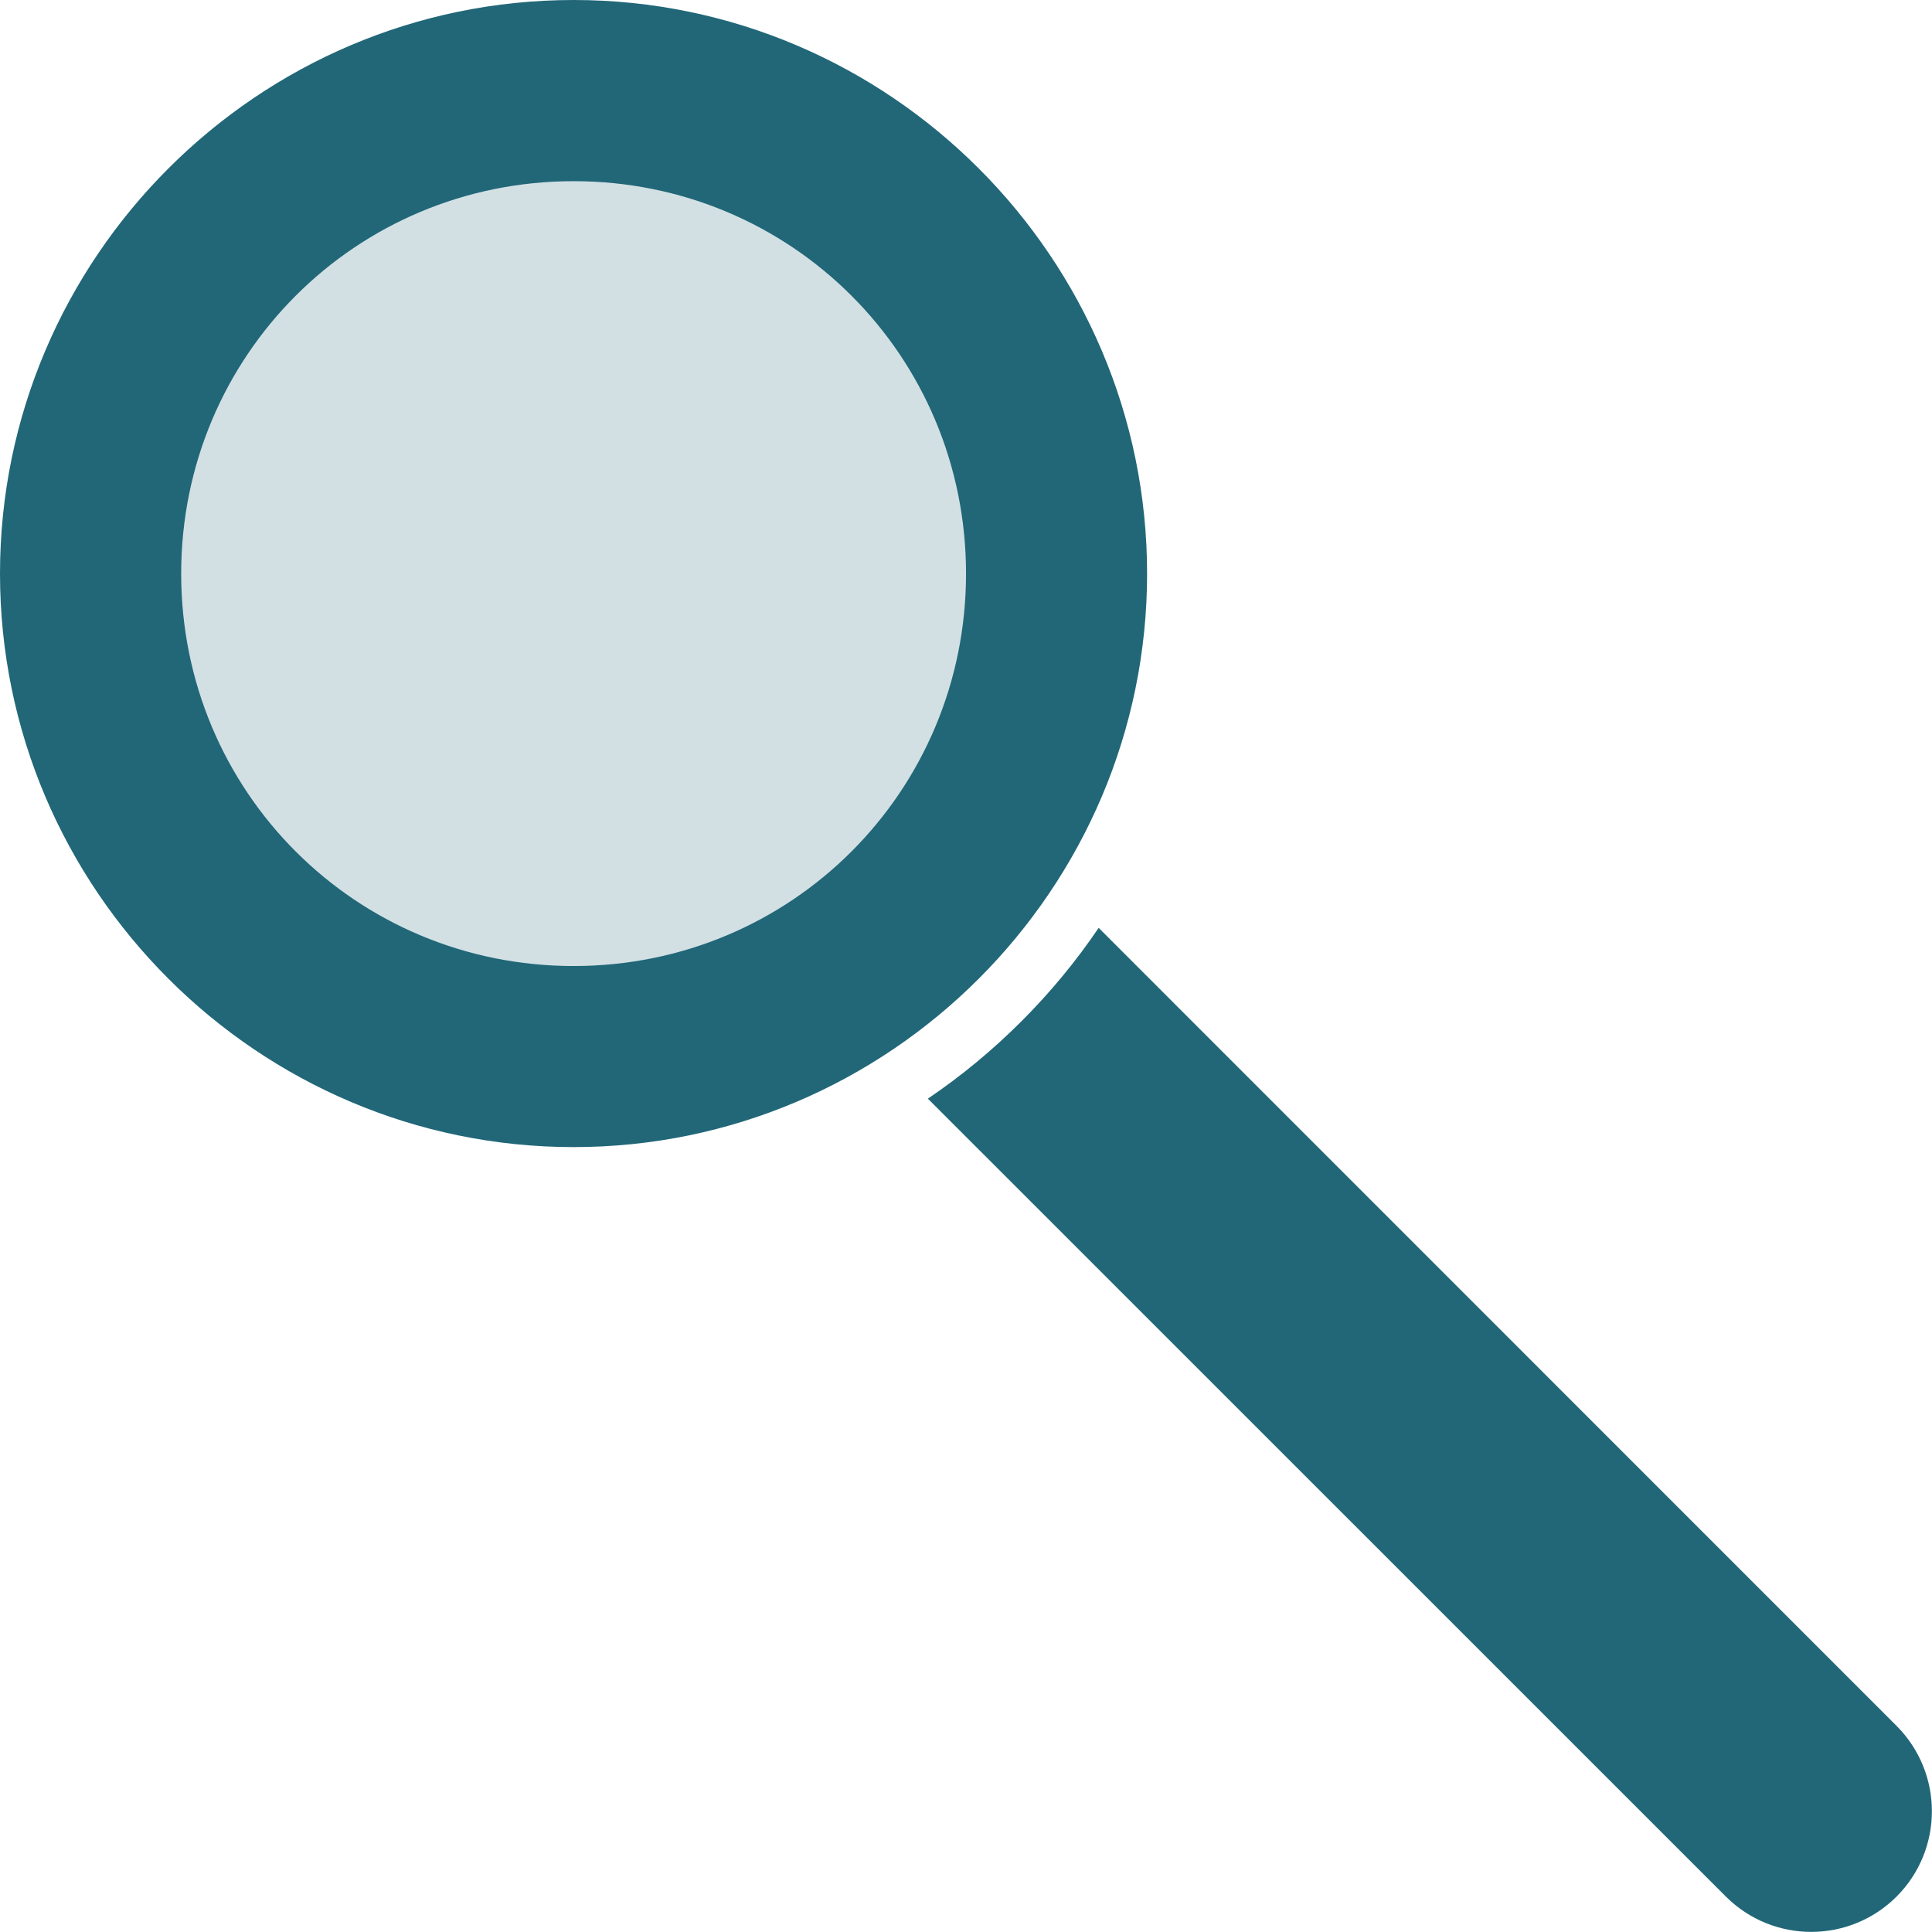
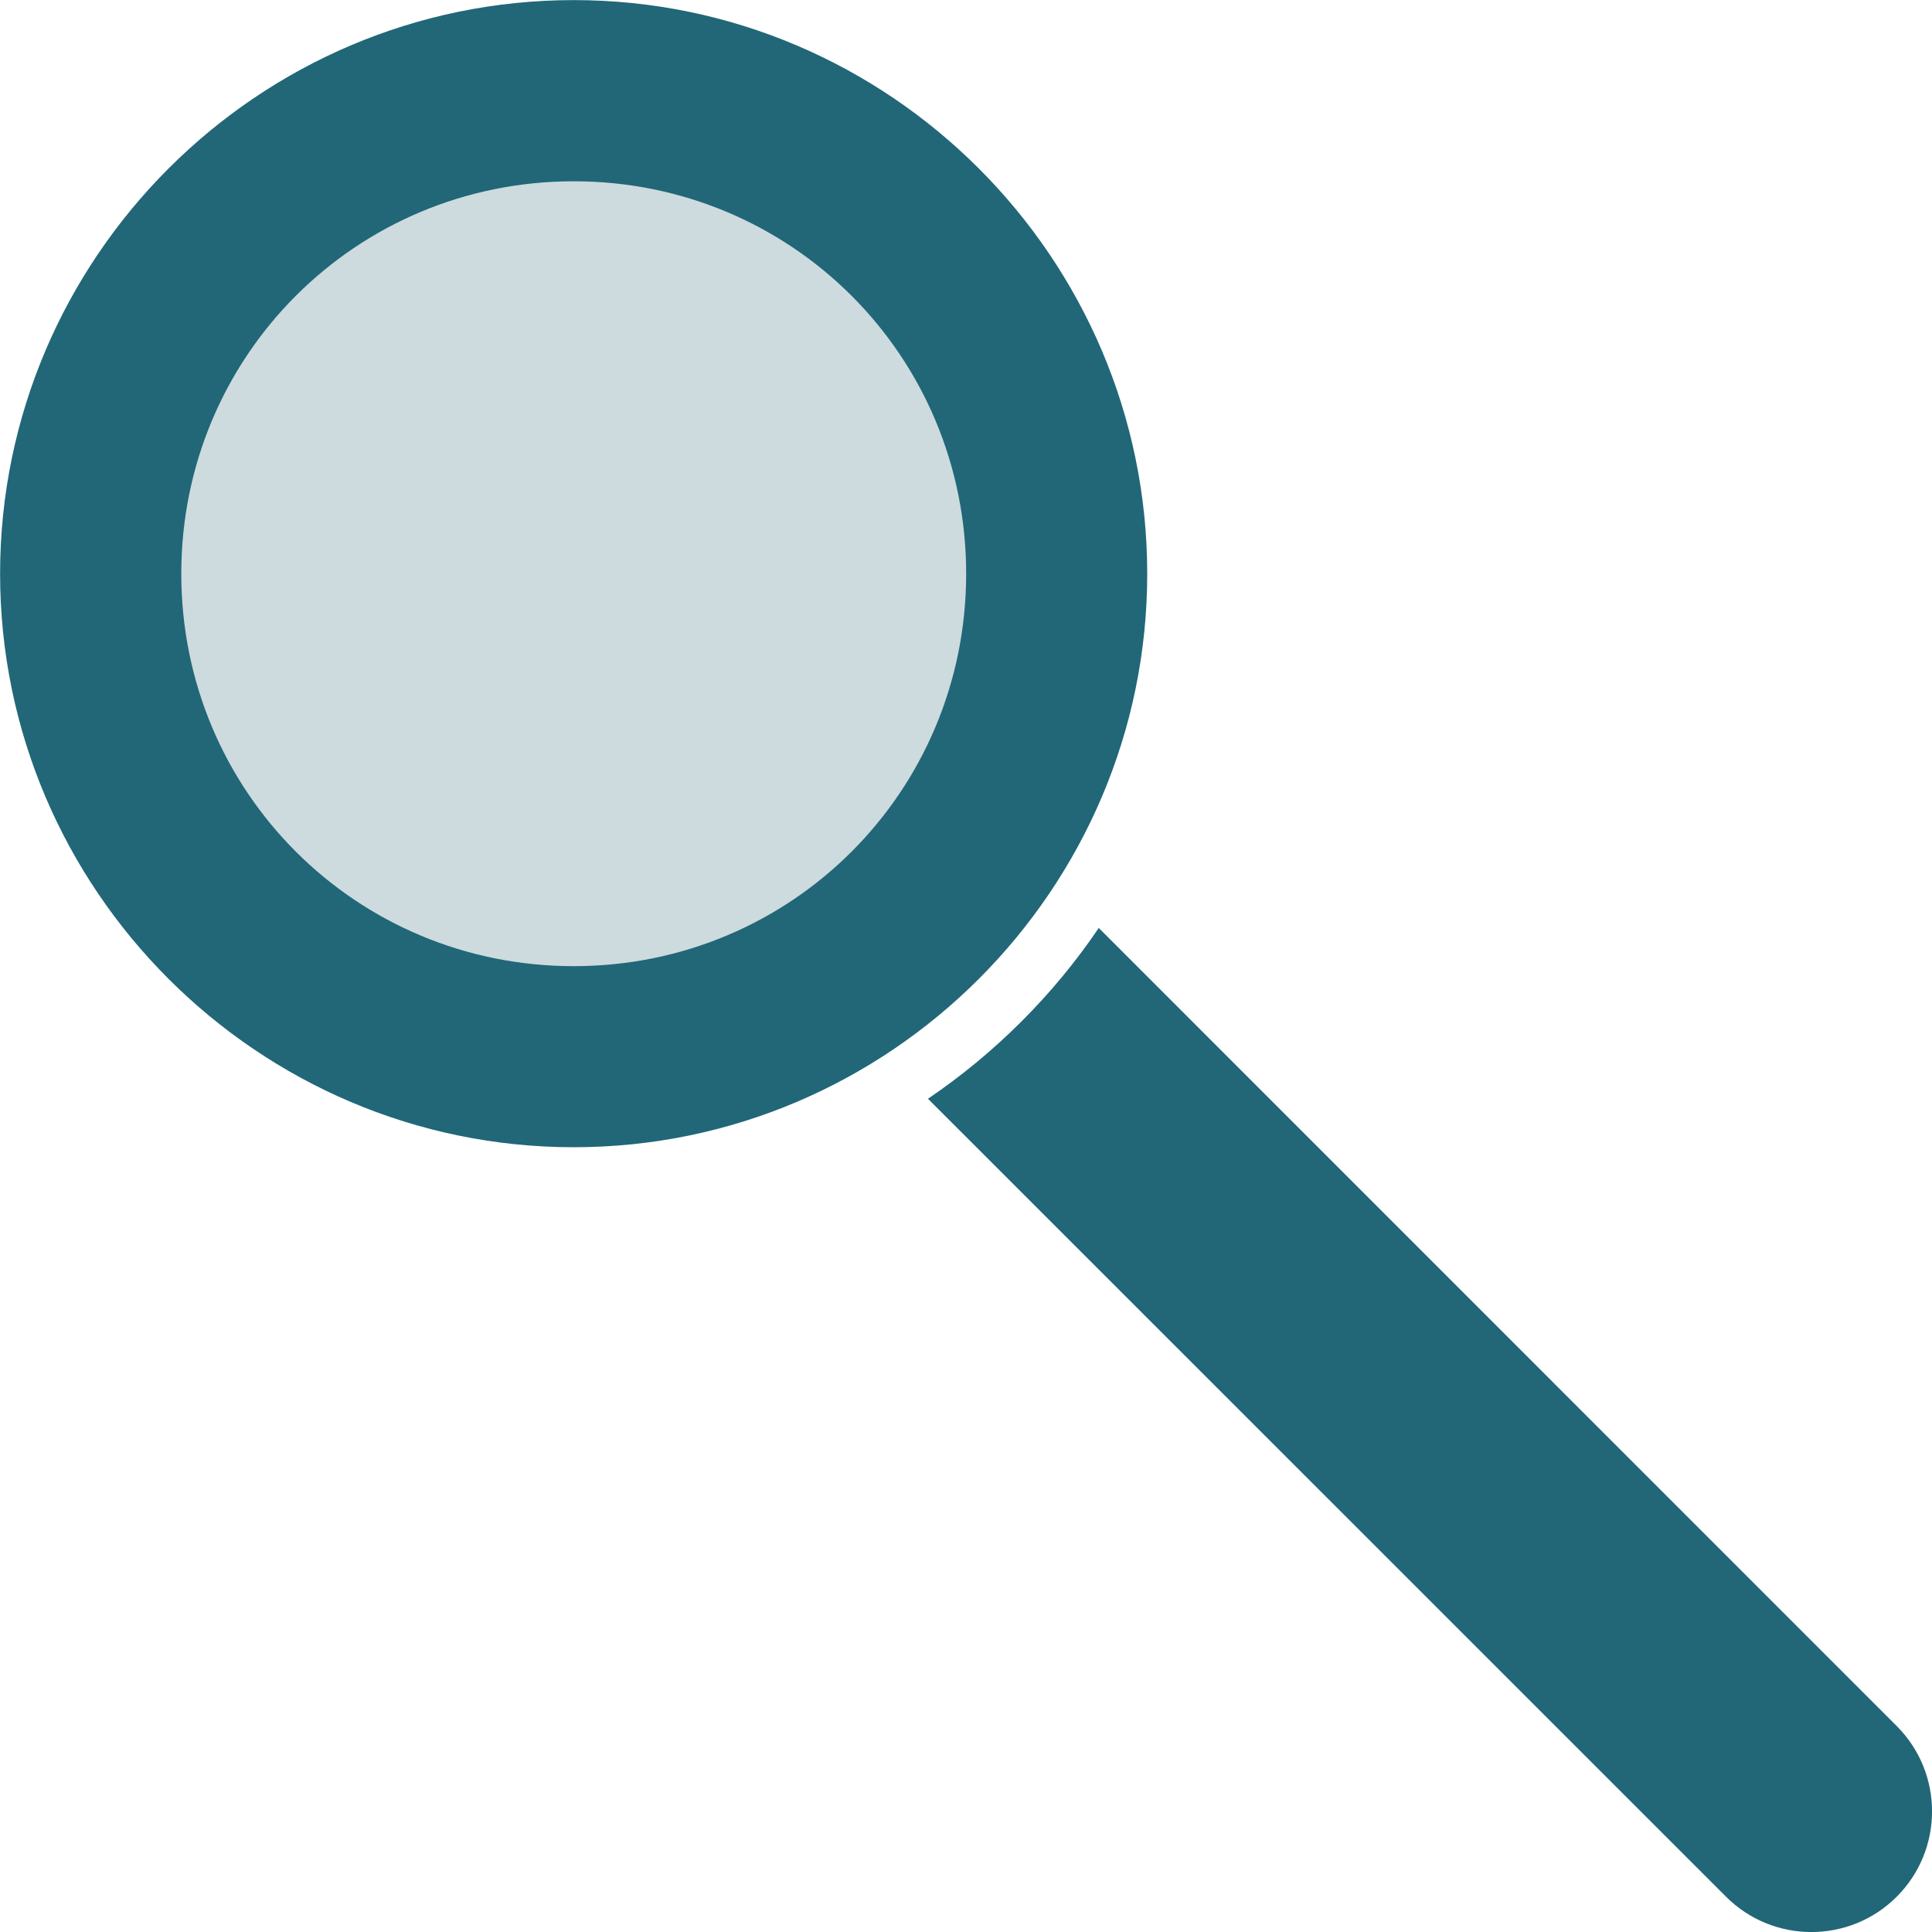
<svg xmlns="http://www.w3.org/2000/svg" width="128" height="128" viewBox="0 0 33.867 33.867" version="1.1" id="svg1">
  <defs id="defs1" />
  <g id="layer1">
-     <g id="path1">
-       <path style="color:#000000;fill:#216778;fill-opacity:0.2;stroke-linejoin:round;-inkscape-stroke:none" d="M 18.521,10.054 A 8.467,8.467 0 0 1 10.054,18.521 8.467,8.467 0 0 1 1.587,10.054 8.467,8.467 0 0 1 10.054,1.587 8.467,8.467 0 0 1 18.521,10.054 Z" id="path5" />
-       <path style="color:#000000;fill:#216778;stroke-linejoin:round;-inkscape-stroke:none" d="M 10.055,0 C 4.521,-1.3072333e-7 -1.3072333e-7,4.521 0,10.055 c 1.3072332e-7,5.534 4.521,10.053 10.055,10.053 5.534,0 10.053,-4.519 10.053,-10.053 C 20.107,4.521 15.589,1.3072332e-7 10.055,0 Z m 0,3.176 c 3.818,0 6.879,3.061 6.879,6.879 0,3.818 -3.061,6.879 -6.879,6.879 -3.818,0 -6.879,-3.061 -6.879,-6.879 -1e-7,-3.818 3.061,-6.879 6.879,-6.879 z" id="path6" />
+     <g id="g1" transform="translate(0.2651835,0.2645755)">
+       <g id="g2" style="stroke-width:1.058;stroke-dasharray:none;paint-order:markers stroke fill">
+         <g id="g3" transform="translate(-0.2594588,-0.2588819)">
+           <g id="path1" style="stroke:none;stroke-width:1.058;stroke-dasharray:none;stroke-opacity:1;paint-order:normal" transform="matrix(1.00004,0,0,1.00004,-0.00406815,-0.00403652)">
+             <path style="color:#000000;fill:#cddbde;fill-opacity:1;stroke:#cddbde;stroke-width:1.058;stroke-linejoin:round;stroke-dasharray:none;stroke-opacity:1;paint-order:normal" d="M 18.521,10.054 A 8.467,8.467 0 0 1 10.054,18.521 8.467,8.467 0 0 1 1.587,10.054 8.467,8.467 0 0 1 10.054,1.587 8.467,8.467 0 0 1 18.521,10.054 Z" id="path5" />
+             <path style="color:#000000;fill:#216778;stroke:none;stroke-width:1.058;stroke-linejoin:round;stroke-dasharray:none;stroke-opacity:1;paint-order:normal" d="M 10.055,0 C 4.521,-1.3072333e-7 -1.3072333e-7,4.521 0,10.055 c 1.3072332e-7,5.534 4.521,10.053 10.055,10.053 5.534,0 10.053,-4.519 10.053,-10.053 C 20.107,4.521 15.589,1.3072332e-7 10.055,0 Z m 0,3.176 c 3.818,0 6.879,3.061 6.879,6.879 0,3.818 -3.061,6.879 -6.879,6.879 -3.818,0 -6.879,-3.061 -6.879,-6.879 -1e-7,-3.818 3.061,-6.879 6.879,-6.879 z" id="path6" />
+           </g>
+           <path d="m 19.255,16.261 c -0.399,0.589 -0.853,1.138 -1.355,1.639 v 0 c -0.502,0.502 -1.05,0.956 -1.639,1.355 l 13.99,13.988 a 2.117,2.117 0 0 0 2.992,0 2.117,2.117 0 0 0 0,-2.992 z" style="fill:#216778;stroke:none;stroke-width:1.058;stroke-linecap:round;stroke-linejoin:round;stroke-dasharray:none;stroke-opacity:1;paint-order:normal" id="path12" />
+         </g>
+       </g>
    </g>
-     <path d="m 19.259,16.265 c -0.399,0.589 -0.853,1.138 -1.355,1.639 v 0 c -0.502,0.502 -1.05,0.956 -1.639,1.355 l 13.989,13.987 a 2.117,2.117 0 0 0 2.992,0 2.117,2.117 0 0 0 0,-2.992 z" style="fill:#216778;stroke-linecap:round;stroke-linejoin:round" id="path12" />
  </g>
</svg>
